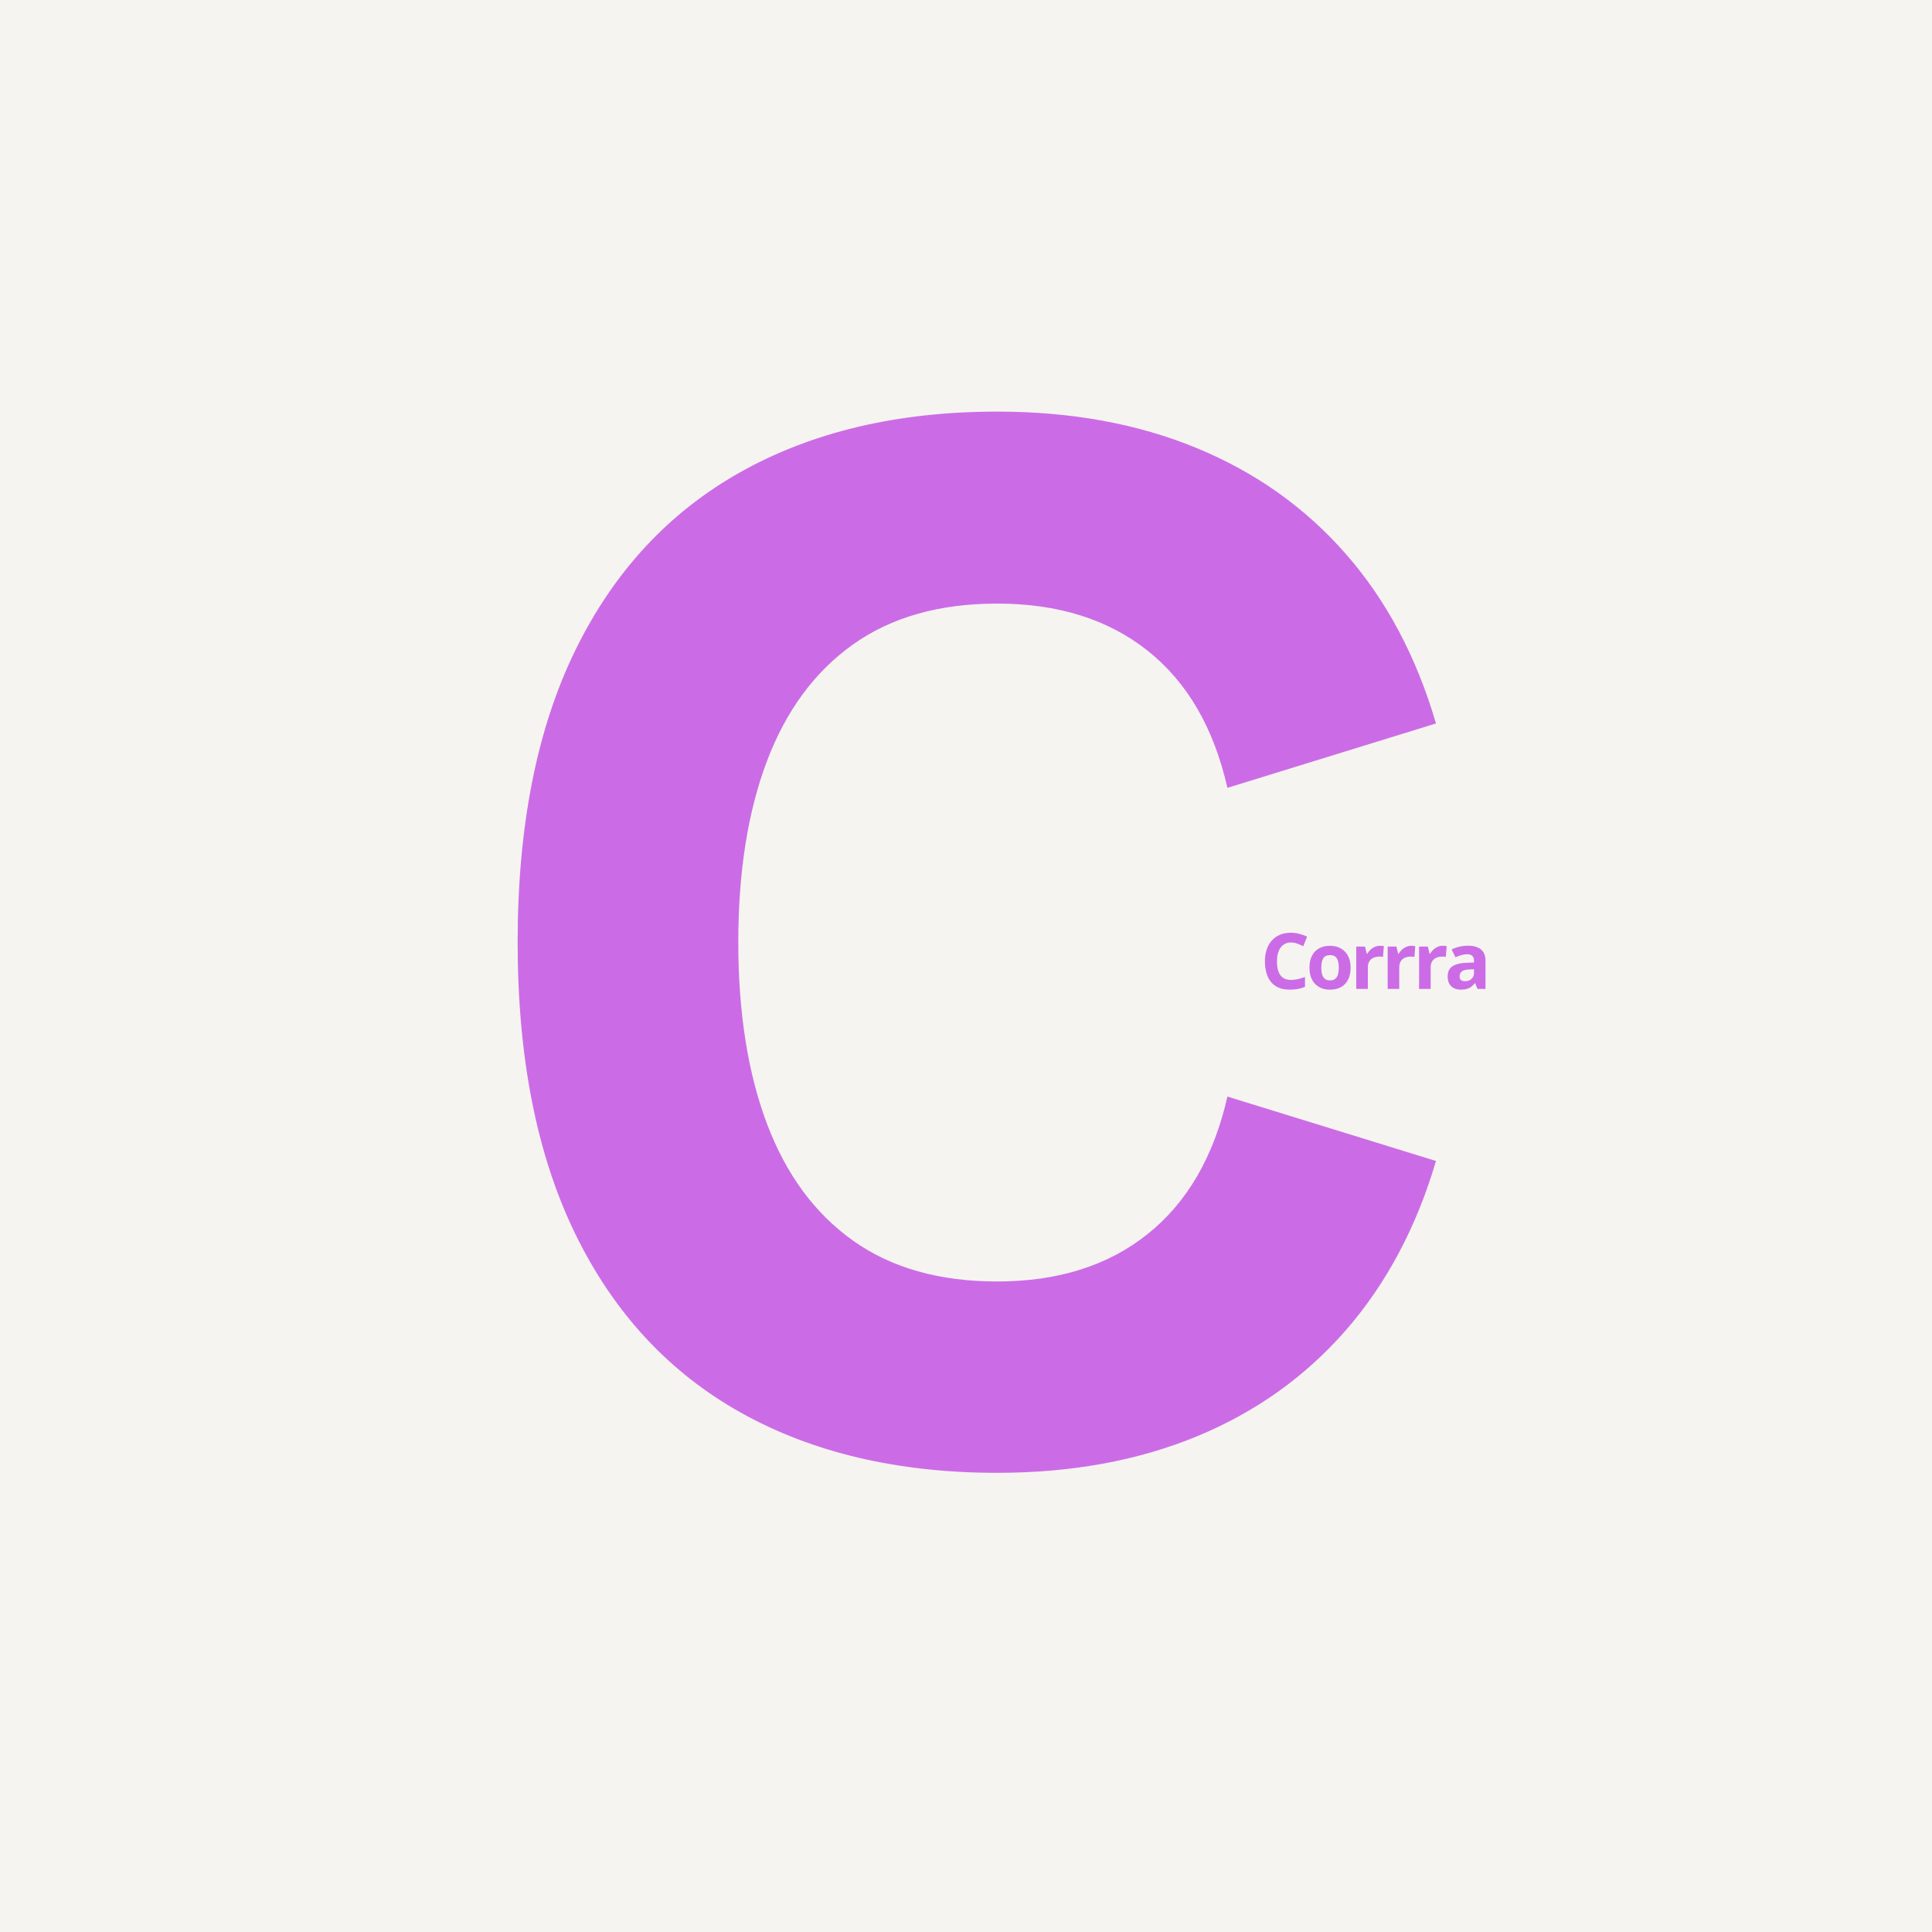
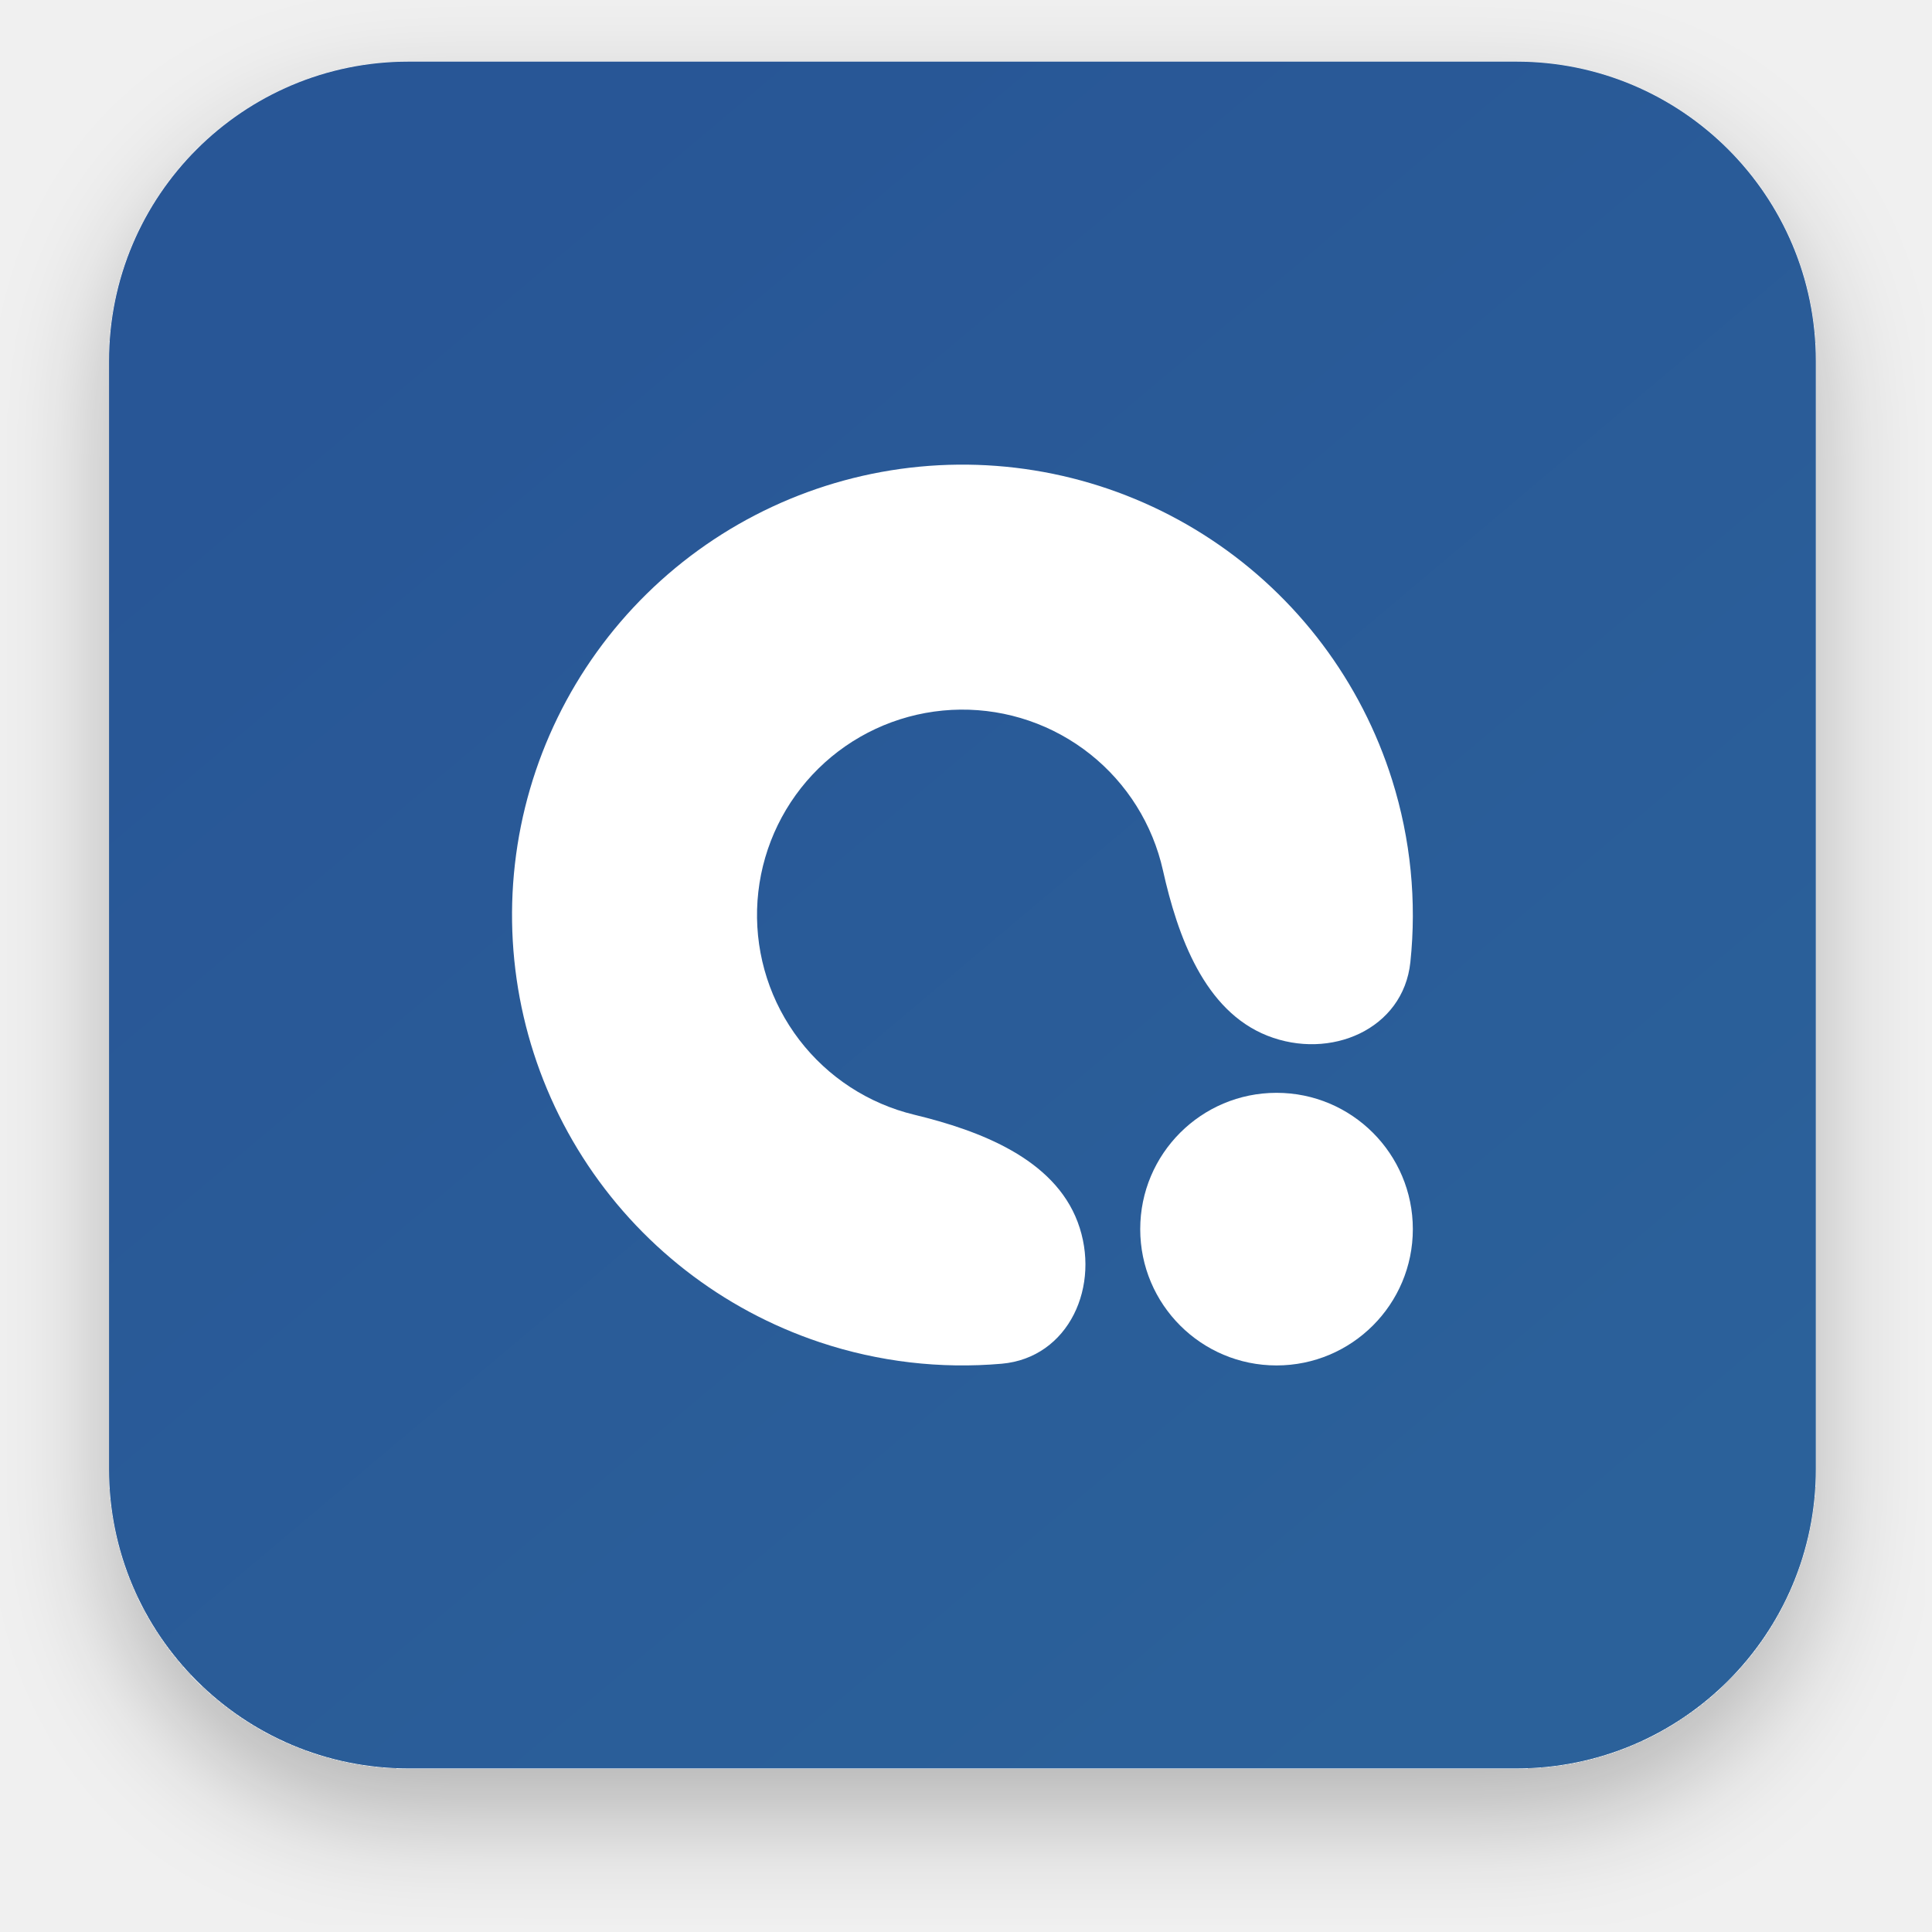
- <svg xmlns="http://www.w3.org/2000/svg" width="500" zoomAndPan="magnify" viewBox="0 0 375 375" height="500" preserveAspectRatio="xMidYMid meet" version="1.0">
+ <svg xmlns="http://www.w3.org/2000/svg" width="163" height="163" viewBox="0 0 163 163" fill="none">
+   <g filter="url(#filter0_d_4167_328)">
+     <rect x="9.199" y="5.2" width="144" height="144" rx="25.263" fill="url(#paint0_linear_4167_328)" />
+     <path d="M90.922 103.101C92.928 108.444 90.193 114.559 84.507 115.056C79.362 115.505 74.144 114.905 69.176 113.248C60.913 110.492 53.847 104.981 49.163 97.637C44.478 90.293 42.459 81.563 43.442 72.908C44.426 64.253 48.354 56.199 54.568 50.094C60.781 43.989 68.904 40.204 77.575 39.373C86.246 38.543 94.939 40.716 102.199 45.53C109.459 50.344 114.844 57.505 117.454 65.816C119.023 70.812 119.531 76.04 118.991 81.176C118.394 86.852 112.231 89.479 106.924 87.379V87.379C101.617 85.279 99.358 78.997 98.115 73.426C98.008 72.95 97.882 72.477 97.734 72.008C96.544 68.218 94.088 64.951 90.777 62.756C87.466 60.56 83.501 59.569 79.546 59.948C75.591 60.327 71.887 62.053 69.053 64.837C66.219 67.622 64.428 71.295 63.979 75.243C63.53 79.19 64.451 83.172 66.588 86.521C68.725 89.871 71.947 92.384 75.716 93.641C76.182 93.796 76.653 93.931 77.127 94.046C82.675 95.387 88.916 97.757 90.922 103.101V103.101Z" fill="white" />
+     <circle cx="107.699" cy="103.7" r="11.5" fill="white" />
+   </g>
  <defs>
-     <g />
-     <clipPath id="d7eaea6c29">
-       <rect x="0" width="193" y="0" height="305" />
-     </clipPath>
-     <clipPath id="a2f5ad696e">
-       <rect x="0" width="48" y="0" height="22" />
-     </clipPath>
+     <filter id="filter0_d_4167_328" x="-0.001" y="0" width="162.4" height="162.4" filterUnits="userSpaceOnUse" color-interpolation-filters="sRGB">
+       <feFlood flood-opacity="0" result="BackgroundImageFix" />
+       <feColorMatrix in="SourceAlpha" type="matrix" values="0 0 0 0 0 0 0 0 0 0 0 0 0 0 0 0 0 0 127 0" result="hardAlpha" />
+       <feOffset dy="4" />
+       <feGaussianBlur stdDeviation="4.6" />
+       <feComposite in2="hardAlpha" operator="out" />
+       <feColorMatrix type="matrix" values="0 0 0 0 0 0 0 0 0 0 0 0 0 0 0 0 0 0 0.25 0" />
+       <feBlend mode="normal" in2="BackgroundImageFix" result="effect1_dropShadow_4167_328" />
+       <feBlend mode="normal" in="SourceGraphic" in2="effect1_dropShadow_4167_328" result="shape" />
+     </filter>
+     <linearGradient id="paint0_linear_4167_328" x1="130.199" y1="137.7" x2="34.199" y2="23.7" gradientUnits="userSpaceOnUse">
+       <stop stop-color="#2B619A" />
+       <stop offset="1" stop-color="#285696" />
+     </linearGradient>
  </defs>
-   <rect x="-37.5" width="450" fill="#ffffff" y="-37.5" height="450" fill-opacity="1" />
-   <rect x="-37.5" width="450" fill="#f6f4f0" y="-37.5" height="450" fill-opacity="1" />
-   <g transform="matrix(1, 0, 0, 1, 88, 35)">
-     <g clip-path="url(#d7eaea6c29)">
-       <g fill="#cb6ce6" fill-opacity="1">
-         <g transform="translate(0.957879, 246.1722)">
-           <g>
-             <path d="M 104.594 4.703 C 85.363 4.703 68.773 0.805 54.828 -6.984 C 40.891 -14.785 30.188 -26.336 22.719 -41.641 C 15.25 -56.953 11.516 -75.832 11.516 -98.281 C 11.516 -120.812 15.25 -139.707 22.719 -154.969 C 30.188 -170.238 40.891 -181.773 54.828 -189.578 C 68.773 -197.379 85.363 -201.281 104.594 -201.281 C 118.957 -201.281 131.852 -198.926 143.281 -194.219 C 154.707 -189.52 164.363 -182.672 172.25 -173.672 C 180.133 -164.68 185.973 -153.707 189.766 -140.75 L 149.281 -128.25 C 146.645 -139.883 141.488 -148.754 133.812 -154.859 C 126.133 -160.961 116.395 -164.016 104.594 -164.016 C 93.375 -164.016 84.051 -161.375 76.625 -156.094 C 69.195 -150.812 63.625 -143.258 59.906 -133.438 C 56.195 -123.625 54.344 -111.906 54.344 -98.281 C 54.344 -84.664 56.195 -72.926 59.906 -63.062 C 63.625 -53.207 69.195 -45.641 76.625 -40.359 C 84.051 -35.078 93.375 -32.438 104.594 -32.438 C 116.395 -32.438 126.133 -35.508 133.812 -41.656 C 141.488 -47.801 146.645 -56.691 149.281 -68.328 L 189.766 -55.828 C 185.973 -42.953 180.133 -31.992 172.25 -22.953 C 164.363 -13.922 154.707 -7.051 143.281 -2.344 C 131.852 2.352 118.957 4.703 104.594 4.703 Z M 104.594 4.703 " />
-           </g>
-         </g>
-       </g>
-     </g>
-   </g>
-   <g transform="matrix(1, 0, 0, 1, 244, 176)">
-     <g clip-path="url(#a2f5ad696e)">
-       <g fill="#cb6ce6" fill-opacity="1">
-         <g transform="translate(0.64384, 15.95026)">
-           <g>
-             <path d="M 5.922 -9.016 C 5.484 -9.016 5.098 -8.926 4.766 -8.75 C 4.43 -8.582 4.148 -8.336 3.922 -8.016 C 3.691 -7.703 3.516 -7.316 3.391 -6.859 C 3.273 -6.41 3.219 -5.906 3.219 -5.344 C 3.219 -4.582 3.312 -3.93 3.5 -3.391 C 3.688 -2.859 3.977 -2.453 4.375 -2.172 C 4.781 -1.891 5.297 -1.75 5.922 -1.75 C 6.359 -1.75 6.797 -1.797 7.234 -1.891 C 7.672 -1.992 8.145 -2.133 8.656 -2.312 L 8.656 -0.406 C 8.188 -0.207 7.719 -0.066 7.25 0.016 C 6.789 0.098 6.273 0.141 5.703 0.141 C 4.598 0.141 3.688 -0.086 2.969 -0.547 C 2.258 -1.004 1.734 -1.645 1.391 -2.469 C 1.047 -3.289 0.875 -4.254 0.875 -5.359 C 0.875 -6.172 0.984 -6.914 1.203 -7.594 C 1.422 -8.27 1.742 -8.852 2.172 -9.344 C 2.598 -9.844 3.125 -10.227 3.75 -10.5 C 4.383 -10.77 5.109 -10.906 5.922 -10.906 C 6.453 -10.906 6.984 -10.836 7.516 -10.703 C 8.055 -10.566 8.57 -10.383 9.062 -10.156 L 8.328 -8.297 C 7.93 -8.484 7.531 -8.648 7.125 -8.797 C 6.719 -8.941 6.316 -9.016 5.922 -9.016 Z M 5.922 -9.016 " />
-           </g>
-         </g>
-       </g>
-       <g fill="#cb6ce6" fill-opacity="1">
-         <g transform="translate(9.49597, 15.95026)">
-           <g>
-             <path d="M 8.656 -4.125 C 8.656 -3.438 8.562 -2.828 8.375 -2.297 C 8.188 -1.766 7.914 -1.316 7.562 -0.953 C 7.219 -0.586 6.797 -0.312 6.297 -0.125 C 5.805 0.051 5.254 0.141 4.641 0.141 C 4.055 0.141 3.523 0.051 3.047 -0.125 C 2.566 -0.312 2.145 -0.586 1.781 -0.953 C 1.426 -1.316 1.148 -1.766 0.953 -2.297 C 0.766 -2.828 0.672 -3.438 0.672 -4.125 C 0.672 -5.039 0.832 -5.812 1.156 -6.438 C 1.477 -7.07 1.938 -7.551 2.531 -7.875 C 3.133 -8.207 3.852 -8.375 4.688 -8.375 C 5.457 -8.375 6.141 -8.207 6.734 -7.875 C 7.328 -7.551 7.797 -7.07 8.141 -6.438 C 8.484 -5.812 8.656 -5.039 8.656 -4.125 Z M 2.969 -4.125 C 2.969 -3.582 3.023 -3.129 3.141 -2.766 C 3.254 -2.398 3.438 -2.125 3.688 -1.938 C 3.938 -1.75 4.266 -1.656 4.672 -1.656 C 5.066 -1.656 5.391 -1.75 5.641 -1.938 C 5.891 -2.125 6.07 -2.398 6.188 -2.766 C 6.301 -3.129 6.359 -3.582 6.359 -4.125 C 6.359 -4.664 6.301 -5.117 6.188 -5.484 C 6.07 -5.848 5.891 -6.117 5.641 -6.297 C 5.391 -6.473 5.062 -6.562 4.656 -6.562 C 4.062 -6.562 3.629 -6.359 3.359 -5.953 C 3.098 -5.547 2.969 -4.938 2.969 -4.125 Z M 2.969 -4.125 " />
-           </g>
-         </g>
-       </g>
-       <g fill="#cb6ce6" fill-opacity="1">
-         <g transform="translate(18.07619, 15.95026)">
-           <g>
-             <path d="M 5.766 -8.375 C 5.879 -8.375 6.008 -8.367 6.156 -8.359 C 6.312 -8.348 6.438 -8.332 6.531 -8.312 L 6.359 -6.203 C 6.285 -6.234 6.18 -6.254 6.047 -6.266 C 5.91 -6.273 5.789 -6.281 5.688 -6.281 C 5.406 -6.281 5.125 -6.242 4.844 -6.172 C 4.57 -6.098 4.328 -5.977 4.109 -5.812 C 3.898 -5.645 3.734 -5.426 3.609 -5.156 C 3.484 -4.895 3.422 -4.57 3.422 -4.188 L 3.422 0 L 1.172 0 L 1.172 -8.219 L 2.875 -8.219 L 3.203 -6.844 L 3.312 -6.844 C 3.477 -7.125 3.68 -7.379 3.922 -7.609 C 4.16 -7.836 4.438 -8.02 4.75 -8.156 C 5.062 -8.301 5.398 -8.375 5.766 -8.375 Z M 5.766 -8.375 " />
-           </g>
-         </g>
-       </g>
-       <g fill="#cb6ce6" fill-opacity="1">
-         <g transform="translate(24.17248, 15.95026)">
-           <g>
-             <path d="M 5.766 -8.375 C 5.879 -8.375 6.008 -8.367 6.156 -8.359 C 6.312 -8.348 6.438 -8.332 6.531 -8.312 L 6.359 -6.203 C 6.285 -6.234 6.18 -6.254 6.047 -6.266 C 5.91 -6.273 5.789 -6.281 5.688 -6.281 C 5.406 -6.281 5.125 -6.242 4.844 -6.172 C 4.57 -6.098 4.328 -5.977 4.109 -5.812 C 3.898 -5.645 3.734 -5.426 3.609 -5.156 C 3.484 -4.895 3.422 -4.57 3.422 -4.188 L 3.422 0 L 1.172 0 L 1.172 -8.219 L 2.875 -8.219 L 3.203 -6.844 L 3.312 -6.844 C 3.477 -7.125 3.68 -7.379 3.922 -7.609 C 4.16 -7.836 4.438 -8.02 4.75 -8.156 C 5.062 -8.301 5.398 -8.375 5.766 -8.375 Z M 5.766 -8.375 " />
-           </g>
-         </g>
-       </g>
-       <g fill="#cb6ce6" fill-opacity="1">
-         <g transform="translate(30.26877, 15.95026)">
-           <g>
-             <path d="M 5.766 -8.375 C 5.879 -8.375 6.008 -8.367 6.156 -8.359 C 6.312 -8.348 6.438 -8.332 6.531 -8.312 L 6.359 -6.203 C 6.285 -6.234 6.18 -6.254 6.047 -6.266 C 5.91 -6.273 5.789 -6.281 5.688 -6.281 C 5.406 -6.281 5.125 -6.242 4.844 -6.172 C 4.57 -6.098 4.328 -5.977 4.109 -5.812 C 3.898 -5.645 3.734 -5.426 3.609 -5.156 C 3.484 -4.895 3.422 -4.57 3.422 -4.188 L 3.422 0 L 1.172 0 L 1.172 -8.219 L 2.875 -8.219 L 3.203 -6.844 L 3.312 -6.844 C 3.477 -7.125 3.68 -7.379 3.922 -7.609 C 4.16 -7.836 4.438 -8.02 4.75 -8.156 C 5.062 -8.301 5.398 -8.375 5.766 -8.375 Z M 5.766 -8.375 " />
-           </g>
-         </g>
-       </g>
-       <g fill="#cb6ce6" fill-opacity="1">
-         <g transform="translate(36.36506, 15.95026)">
-           <g>
-             <path d="M 4.547 -8.391 C 5.648 -8.391 6.492 -8.148 7.078 -7.672 C 7.672 -7.191 7.969 -6.461 7.969 -5.484 L 7.969 0 L 6.406 0 L 5.969 -1.125 L 5.906 -1.125 C 5.664 -0.82 5.422 -0.578 5.172 -0.391 C 4.93 -0.211 4.648 -0.082 4.328 0 C 4.016 0.094 3.629 0.141 3.172 0.141 C 2.691 0.141 2.258 0.051 1.875 -0.125 C 1.488 -0.312 1.18 -0.598 0.953 -0.984 C 0.734 -1.367 0.625 -1.859 0.625 -2.453 C 0.625 -3.328 0.93 -3.973 1.547 -4.391 C 2.16 -4.805 3.082 -5.035 4.312 -5.078 L 5.734 -5.125 L 5.734 -5.484 C 5.734 -5.91 5.617 -6.223 5.391 -6.422 C 5.172 -6.629 4.859 -6.734 4.453 -6.734 C 4.055 -6.734 3.664 -6.676 3.281 -6.562 C 2.906 -6.445 2.523 -6.305 2.141 -6.141 L 1.391 -7.656 C 1.828 -7.883 2.316 -8.062 2.859 -8.188 C 3.398 -8.32 3.961 -8.391 4.547 -8.391 Z M 5.734 -3.812 L 4.875 -3.781 C 4.145 -3.758 3.641 -3.629 3.359 -3.391 C 3.078 -3.148 2.938 -2.832 2.938 -2.438 C 2.938 -2.094 3.035 -1.848 3.234 -1.703 C 3.43 -1.566 3.691 -1.5 4.016 -1.5 C 4.504 -1.5 4.91 -1.641 5.234 -1.922 C 5.566 -2.203 5.734 -2.609 5.734 -3.141 Z M 5.734 -3.812 " />
-           </g>
-         </g>
-       </g>
-     </g>
-   </g>
</svg>
